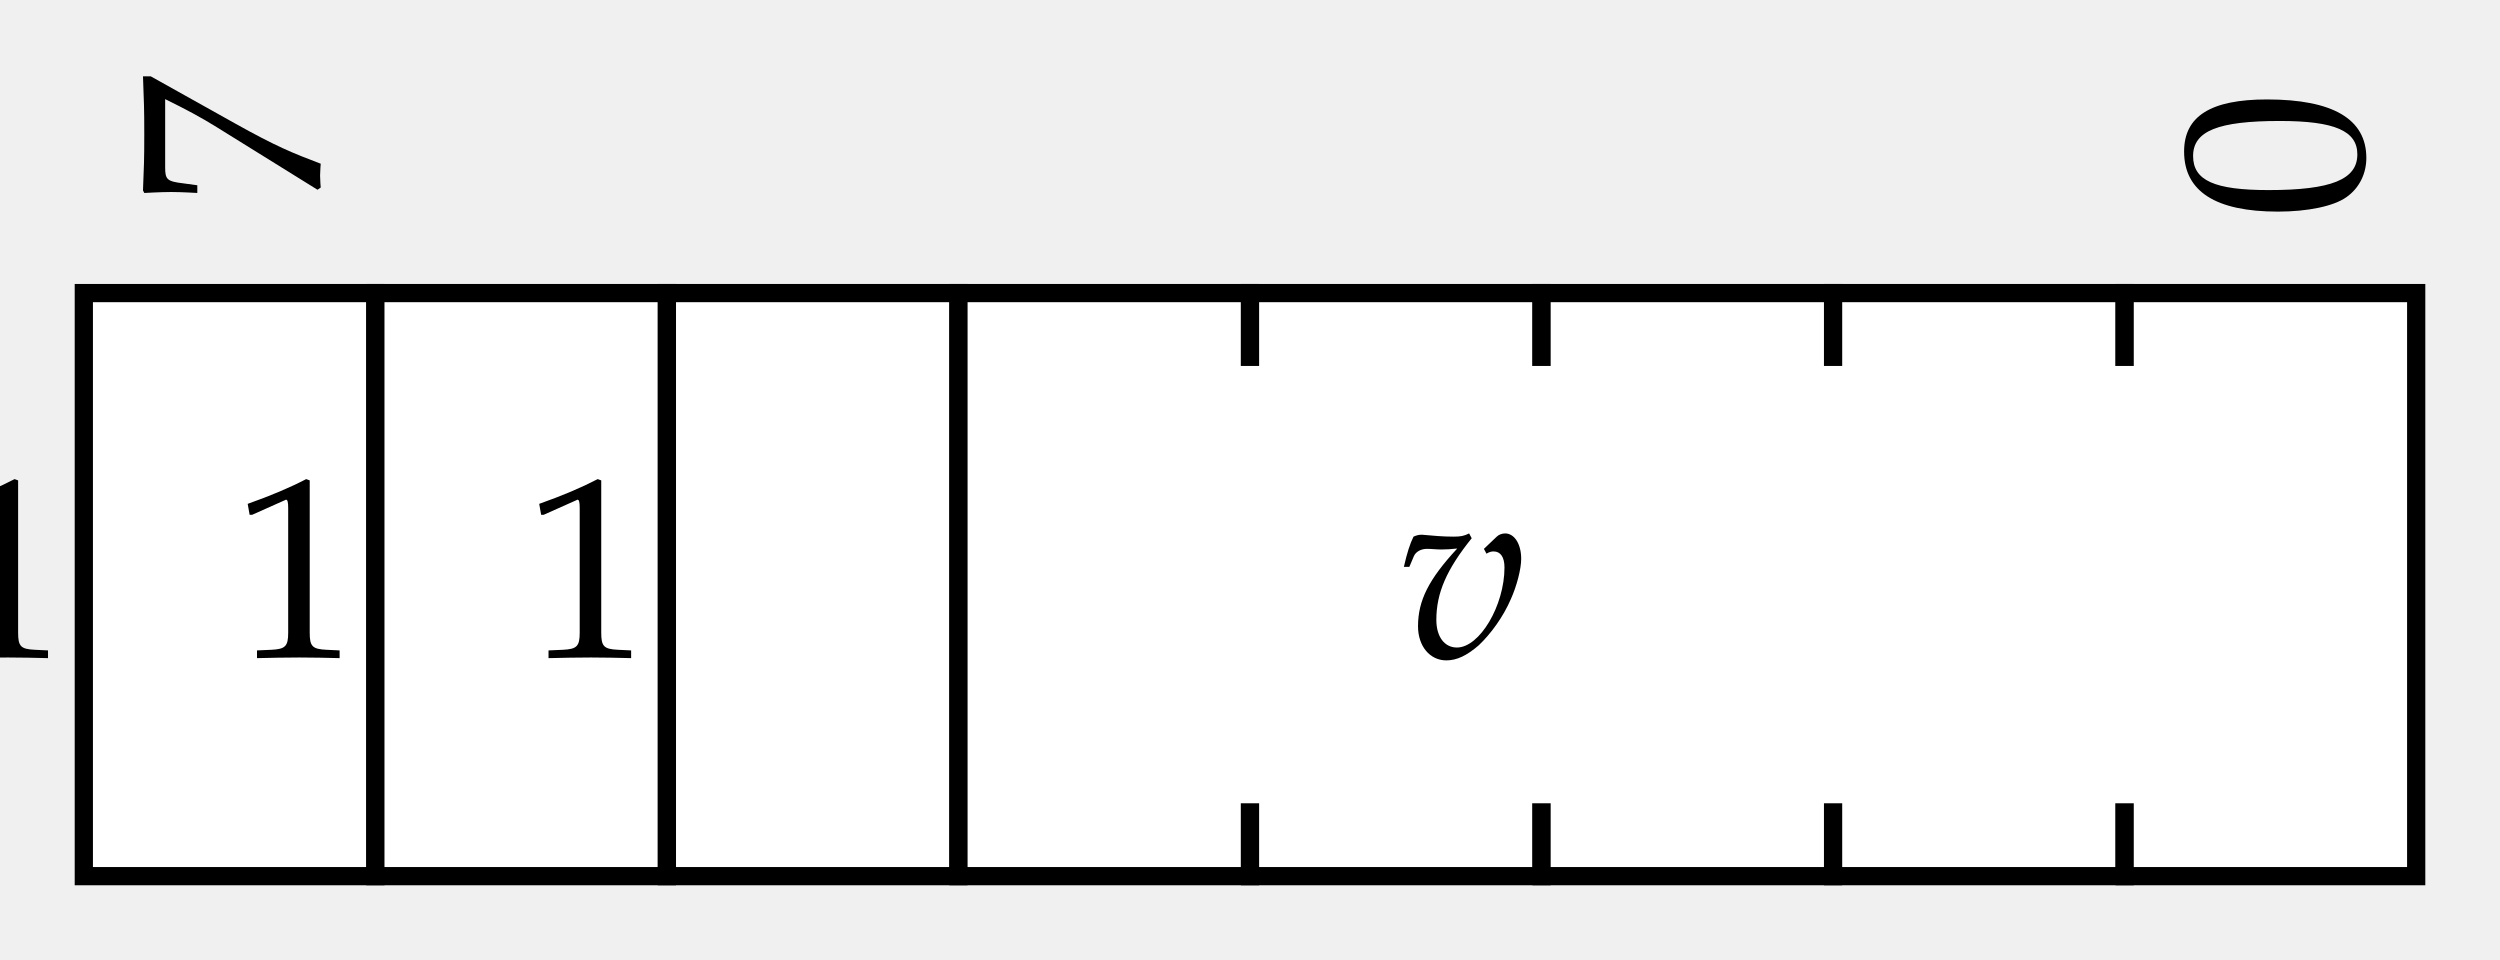
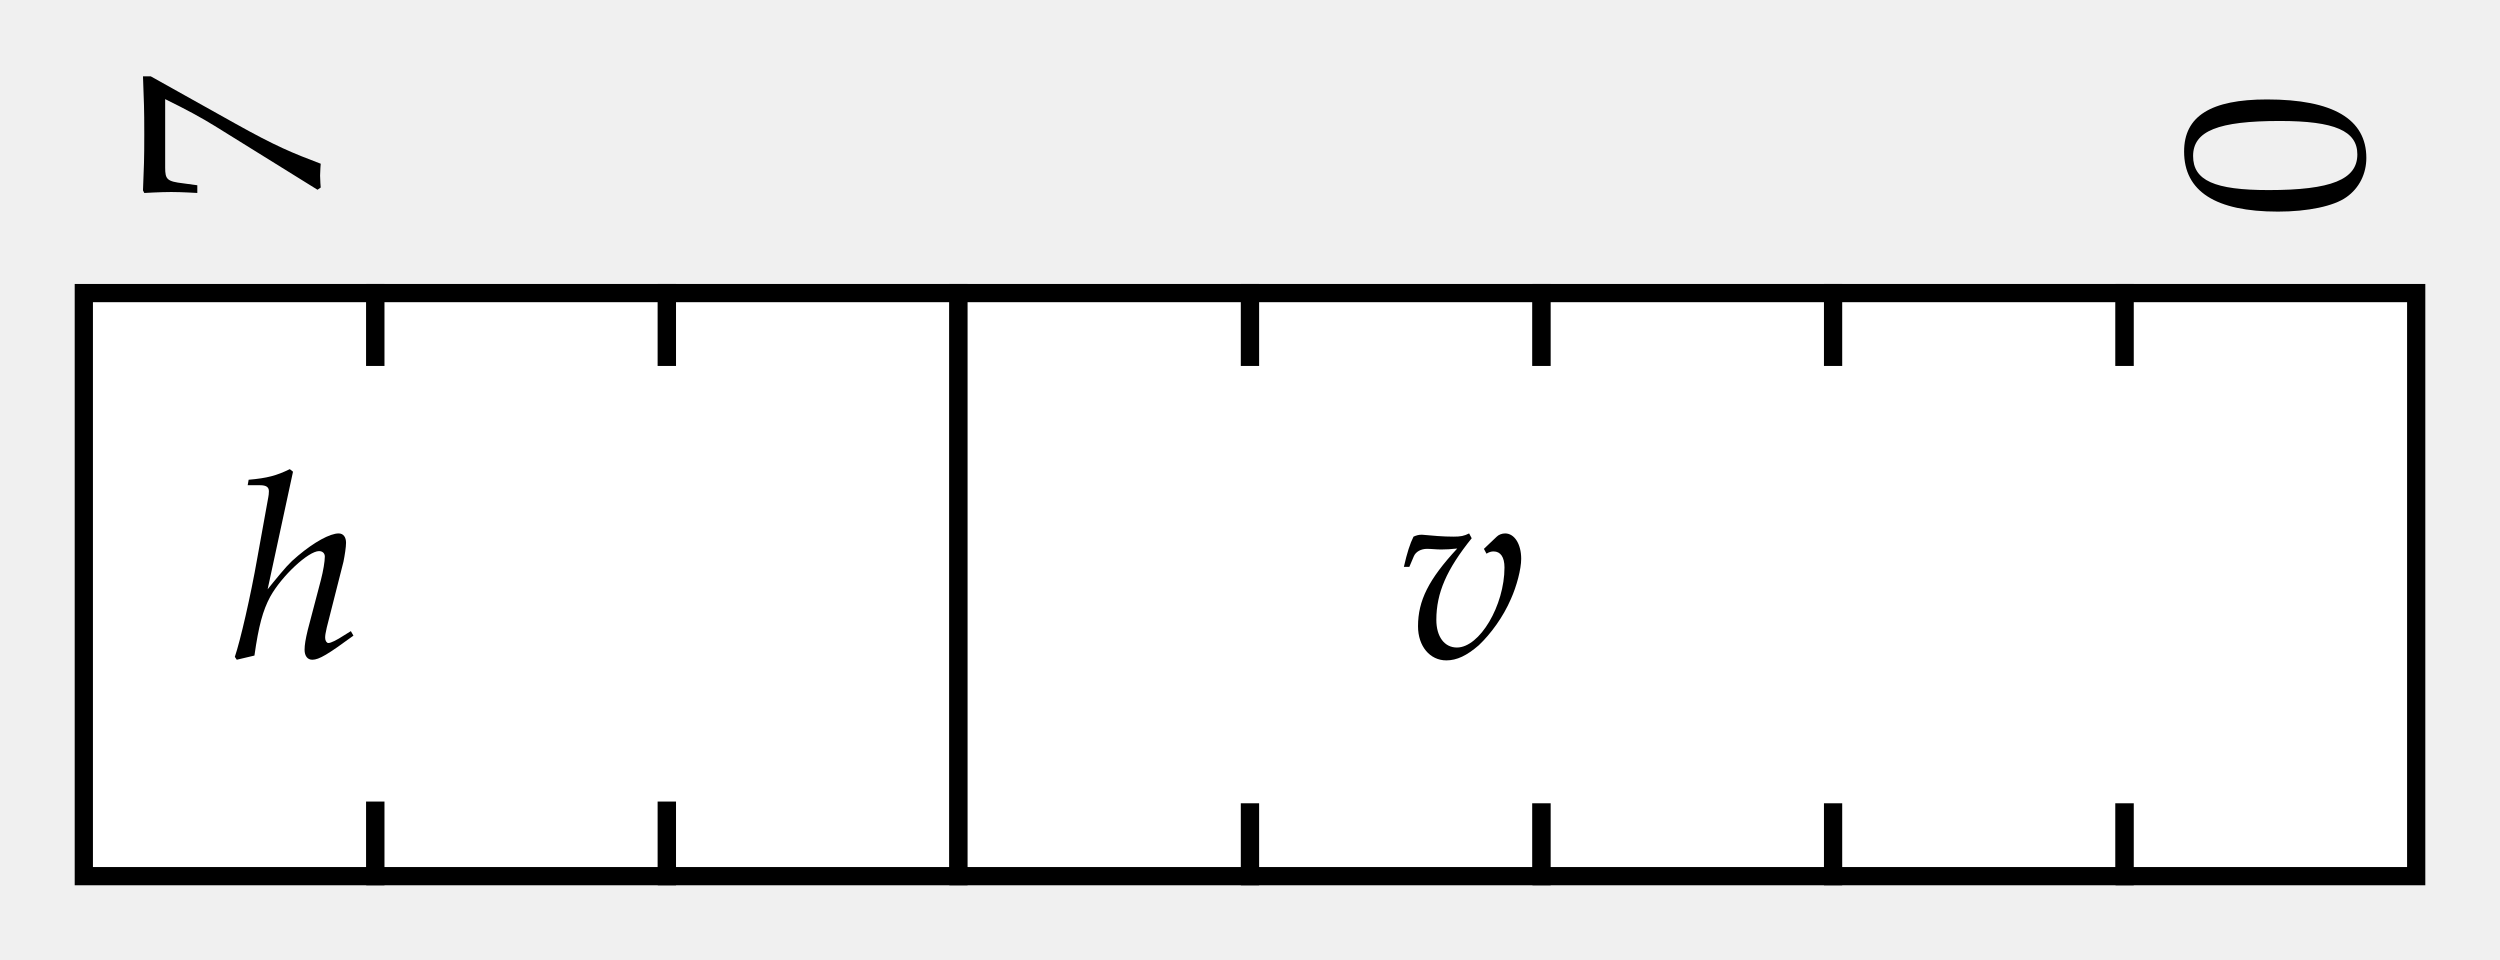
<svg xmlns="http://www.w3.org/2000/svg" width="34.3mm" height="13.171mm" viewBox="0 0 121.535 46.668" id="svg2" version="1.1">
  <defs id="defs4" />
  <g id="layer1" transform="translate(-254.5866,-187.7218)">
    <g id="g4265-3" transform="translate(28.34646,10.62994)">
      <rect style="fill:#ffffff;fill-opacity:1;fill-rule:nonzero;stroke:#000000;stroke-width:0.886;stroke-linecap:square;stroke-linejoin:miter;stroke-miterlimit:10;stroke-dasharray:none;stroke-dashoffset:0;stroke-opacity:1" id="rect4209-3" width="14.173" height="28.346" x="230.315" y="191.339" />
      <text xml:space="preserve" style="font-style:normal;font-weight:normal;line-height:0%;font-family:sans-serif;letter-spacing:0px;word-spacing:0px;fill:#000000;fill-opacity:1;stroke:none;stroke-width:1px;stroke-linecap:butt;stroke-linejoin:miter;stroke-opacity:1" x="-187.019" y="241.802" id="text4211-2" transform="rotate(-90)">
        <tspan id="tspan4213-5" x="-187.019" y="241.802" style="font-style:normal;font-variant:normal;font-weight:normal;font-stretch:normal;font-size:12.5px;line-height:1.25;font-family:'TeX Gyre Pagella';-inkscape-font-specification:'TeX Gyre Pagella, Normal';text-anchor:start;text-align:start;writing-mode:lr;font-variant-ligatures:normal;font-variant-caps:normal;font-variant-numeric:normal;font-feature-settings:normal">7</tspan>
      </text>
      <rect y="191.339" x="244.488" height="28.346" width="14.173" id="rect4215-7" style="fill:#ffffff;fill-opacity:1;fill-rule:nonzero;stroke:#000000;stroke-width:0.886;stroke-linecap:square;stroke-linejoin:miter;stroke-miterlimit:10;stroke-dasharray:none;stroke-dashoffset:0;stroke-opacity:1" />
      <rect style="fill:#ffffff;fill-opacity:1;fill-rule:nonzero;stroke:#000000;stroke-width:0.886;stroke-linecap:square;stroke-linejoin:miter;stroke-miterlimit:10;stroke-dasharray:none;stroke-dashoffset:0;stroke-opacity:1" id="rect4217-9" width="14.173" height="28.346" x="258.661" y="191.339" />
      <rect y="191.339" x="272.835" height="28.346" width="14.173" id="rect4219-3" style="fill:#ffffff;fill-opacity:1;fill-rule:nonzero;stroke:#000000;stroke-width:0.886;stroke-linecap:square;stroke-linejoin:miter;stroke-miterlimit:10;stroke-dasharray:none;stroke-dashoffset:0;stroke-opacity:1" />
      <rect y="191.339" x="287.008" height="28.346" width="14.173" id="rect4221-2" style="fill:#ffffff;fill-opacity:1;fill-rule:nonzero;stroke:#000000;stroke-width:0.886;stroke-linecap:square;stroke-linejoin:miter;stroke-miterlimit:10;stroke-dasharray:none;stroke-dashoffset:0;stroke-opacity:1" />
      <rect style="fill:#ffffff;fill-opacity:1;fill-rule:nonzero;stroke:#000000;stroke-width:0.886;stroke-linecap:square;stroke-linejoin:miter;stroke-miterlimit:10;stroke-dasharray:none;stroke-dashoffset:0;stroke-opacity:1" id="rect4223-1" width="14.173" height="28.346" x="301.181" y="191.339" />
      <rect y="191.339" x="315.354" height="28.346" width="14.173" id="rect4225-2" style="fill:#ffffff;fill-opacity:1;fill-rule:nonzero;stroke:#000000;stroke-width:0.886;stroke-linecap:square;stroke-linejoin:miter;stroke-miterlimit:10;stroke-dasharray:none;stroke-dashoffset:0;stroke-opacity:1" />
      <rect style="fill:#ffffff;fill-opacity:1;fill-rule:nonzero;stroke:#000000;stroke-width:0.886;stroke-linecap:square;stroke-linejoin:miter;stroke-miterlimit:10;stroke-dasharray:none;stroke-dashoffset:0;stroke-opacity:1" id="rect4227-4" width="14.173" height="28.346" x="329.528" y="191.339" />
      <text transform="rotate(-90)" id="text4229-1" y="341.03" x="-187.74" style="font-style:normal;font-weight:normal;line-height:0%;font-family:sans-serif;letter-spacing:0px;word-spacing:0px;fill:#000000;fill-opacity:1;stroke:none;stroke-width:1px;stroke-linecap:butt;stroke-linejoin:miter;stroke-opacity:1" xml:space="preserve">
        <tspan style="font-style:normal;font-variant:normal;font-weight:normal;font-stretch:normal;font-size:12.5px;line-height:1.25;font-family:'TeX Gyre Pagella';-inkscape-font-specification:'TeX Gyre Pagella, Normal';text-anchor:start;text-align:start;writing-mode:lr;font-variant-ligatures:normal;font-variant-caps:normal;font-variant-numeric:normal;font-feature-settings:normal" y="341.03" x="-187.74" id="tspan4231-6">0</tspan>
      </text>
      <rect style="fill:#ffffff;fill-opacity:1;fill-rule:nonzero;stroke:none;stroke-width:0.886;stroke-linecap:square;stroke-linejoin:miter;stroke-miterlimit:10;stroke-dasharray:none;stroke-dashoffset:0;stroke-opacity:1" id="rect4233-8" width="63.78" height="21.26" x="276.378" y="194.882" />
      <text id="text4319" y="209.055" x="308.268" style="font-style:normal;font-weight:normal;line-height:0%;font-family:sans-serif;text-align:center;letter-spacing:0px;word-spacing:0px;text-anchor:middle;fill:#000000;fill-opacity:1;stroke:none;stroke-width:0.886;stroke-linecap:butt;stroke-linejoin:miter;stroke-opacity:1;stroke-miterlimit:10;stroke-dasharray:none" xml:space="preserve">
        <tspan style="font-style:italic;font-variant:normal;font-weight:normal;font-stretch:normal;font-size:12.5px;line-height:1.25;font-family:'TeX Gyre Pagella';-inkscape-font-specification:'TeX Gyre Pagella, Italic';font-variant-ligatures:normal;font-variant-caps:normal;font-variant-numeric:normal;font-feature-settings:normal;text-align:center;writing-mode:lr-tb;text-anchor:middle;stroke-width:0.886;stroke-miterlimit:10;stroke-dasharray:none" y="209.055" x="308.268" id="tspan4321">v</tspan>
      </text>
-       <text xml:space="preserve" style="font-style:normal;font-weight:normal;line-height:0%;font-family:sans-serif;text-align:center;letter-spacing:0px;word-spacing:0px;text-anchor:middle;fill:#000000;fill-opacity:1;stroke:none;stroke-width:0.886;stroke-linecap:butt;stroke-linejoin:miter;stroke-opacity:1;stroke-miterlimit:10;stroke-dasharray:none" x="237.402" y="209.055" id="text4247">
-         <tspan id="tspan4249" x="237.402" y="209.055" style="font-style:normal;font-variant:normal;font-weight:normal;font-stretch:normal;font-size:12.5px;line-height:1.25;font-family:'TeX Gyre Pagella';-inkscape-font-specification:'TeX Gyre Pagella, Normal';font-variant-ligatures:normal;font-variant-caps:normal;font-variant-numeric:normal;font-feature-settings:normal;text-align:center;writing-mode:lr-tb;text-anchor:middle;stroke-width:0.886;stroke-miterlimit:10;stroke-dasharray:none">1</tspan>
-       </text>
-       <text id="text4251" y="209.055" x="251.575" style="font-style:normal;font-weight:normal;line-height:0%;font-family:sans-serif;text-align:center;letter-spacing:0px;word-spacing:0px;text-anchor:middle;fill:#000000;fill-opacity:1;stroke:none;stroke-width:0.886;stroke-linecap:butt;stroke-linejoin:miter;stroke-opacity:1;stroke-miterlimit:10;stroke-dasharray:none" xml:space="preserve">
-         <tspan style="font-style:normal;font-variant:normal;font-weight:normal;font-stretch:normal;font-size:12.5px;line-height:1.25;font-family:'TeX Gyre Pagella';-inkscape-font-specification:'TeX Gyre Pagella, Normal';font-variant-ligatures:normal;font-variant-caps:normal;font-variant-numeric:normal;font-feature-settings:normal;text-align:center;writing-mode:lr-tb;text-anchor:middle;stroke-width:0.886;stroke-miterlimit:10;stroke-dasharray:none" y="209.055" x="251.575" id="tspan4253">1</tspan>
-       </text>
-       <text xml:space="preserve" style="font-style:normal;font-weight:normal;line-height:0%;font-family:sans-serif;text-align:center;letter-spacing:0px;word-spacing:0px;text-anchor:middle;fill:#000000;fill-opacity:1;stroke:none;stroke-width:0.886;stroke-linecap:butt;stroke-linejoin:miter;stroke-opacity:1;stroke-miterlimit:10;stroke-dasharray:none" x="265.748" y="209.055" id="text4255">
-         <tspan id="tspan4257" x="265.748" y="209.055" style="font-style:normal;font-variant:normal;font-weight:normal;font-stretch:normal;font-size:12.5px;line-height:1.25;font-family:'TeX Gyre Pagella';-inkscape-font-specification:'TeX Gyre Pagella, Normal';font-variant-ligatures:normal;font-variant-caps:normal;font-variant-numeric:normal;font-feature-settings:normal;text-align:center;writing-mode:lr-tb;text-anchor:middle;stroke-width:0.886;stroke-miterlimit:10;stroke-dasharray:none">1</tspan>
+       <rect y="194.882" x="233.858" height="21.176" width="35.433" id="rect31" style="fill:#ffffff;fill-opacity:1;fill-rule:nonzero;stroke:none;stroke-width:0.886;stroke-linecap:square;stroke-linejoin:miter;stroke-miterlimit:10;stroke-dasharray:none;stroke-dashoffset:0;stroke-opacity:1" />
+       <text xml:space="preserve" style="font-style:normal;font-weight:normal;line-height:0%;font-family:sans-serif;text-align:center;letter-spacing:0px;word-spacing:0px;text-anchor:middle;fill:#000000;fill-opacity:1;stroke:none;stroke-width:0.886;stroke-linecap:butt;stroke-linejoin:miter;stroke-miterlimit:10;stroke-dasharray:none;stroke-opacity:1" x="251.575" y="209.055" id="text35">
+         <tspan id="tspan33" x="251.575" y="209.055" style="font-style:italic;font-variant:normal;font-weight:normal;font-stretch:normal;font-size:12.5px;line-height:1.25;font-family:'TeX Gyre Pagella';-inkscape-font-specification:'TeX Gyre Pagella, Italic';font-variant-ligatures:normal;font-variant-caps:normal;font-variant-numeric:normal;font-feature-settings:normal;text-align:center;writing-mode:lr-tb;text-anchor:middle;stroke-width:0.886;stroke-miterlimit:10;stroke-dasharray:none">h</tspan>
      </text>
    </g>
    <rect style="fill:#ffffff;fill-opacity:1;fill-rule:nonzero;stroke:none;stroke-width:1.063;stroke-linecap:square;stroke-linejoin:miter;stroke-miterlimit:10;stroke-dasharray:none;stroke-dashoffset:0;stroke-opacity:1" id="rect6182" width="251.575" height="0" x="230.315" y="291.212" />
  </g>
</svg>
